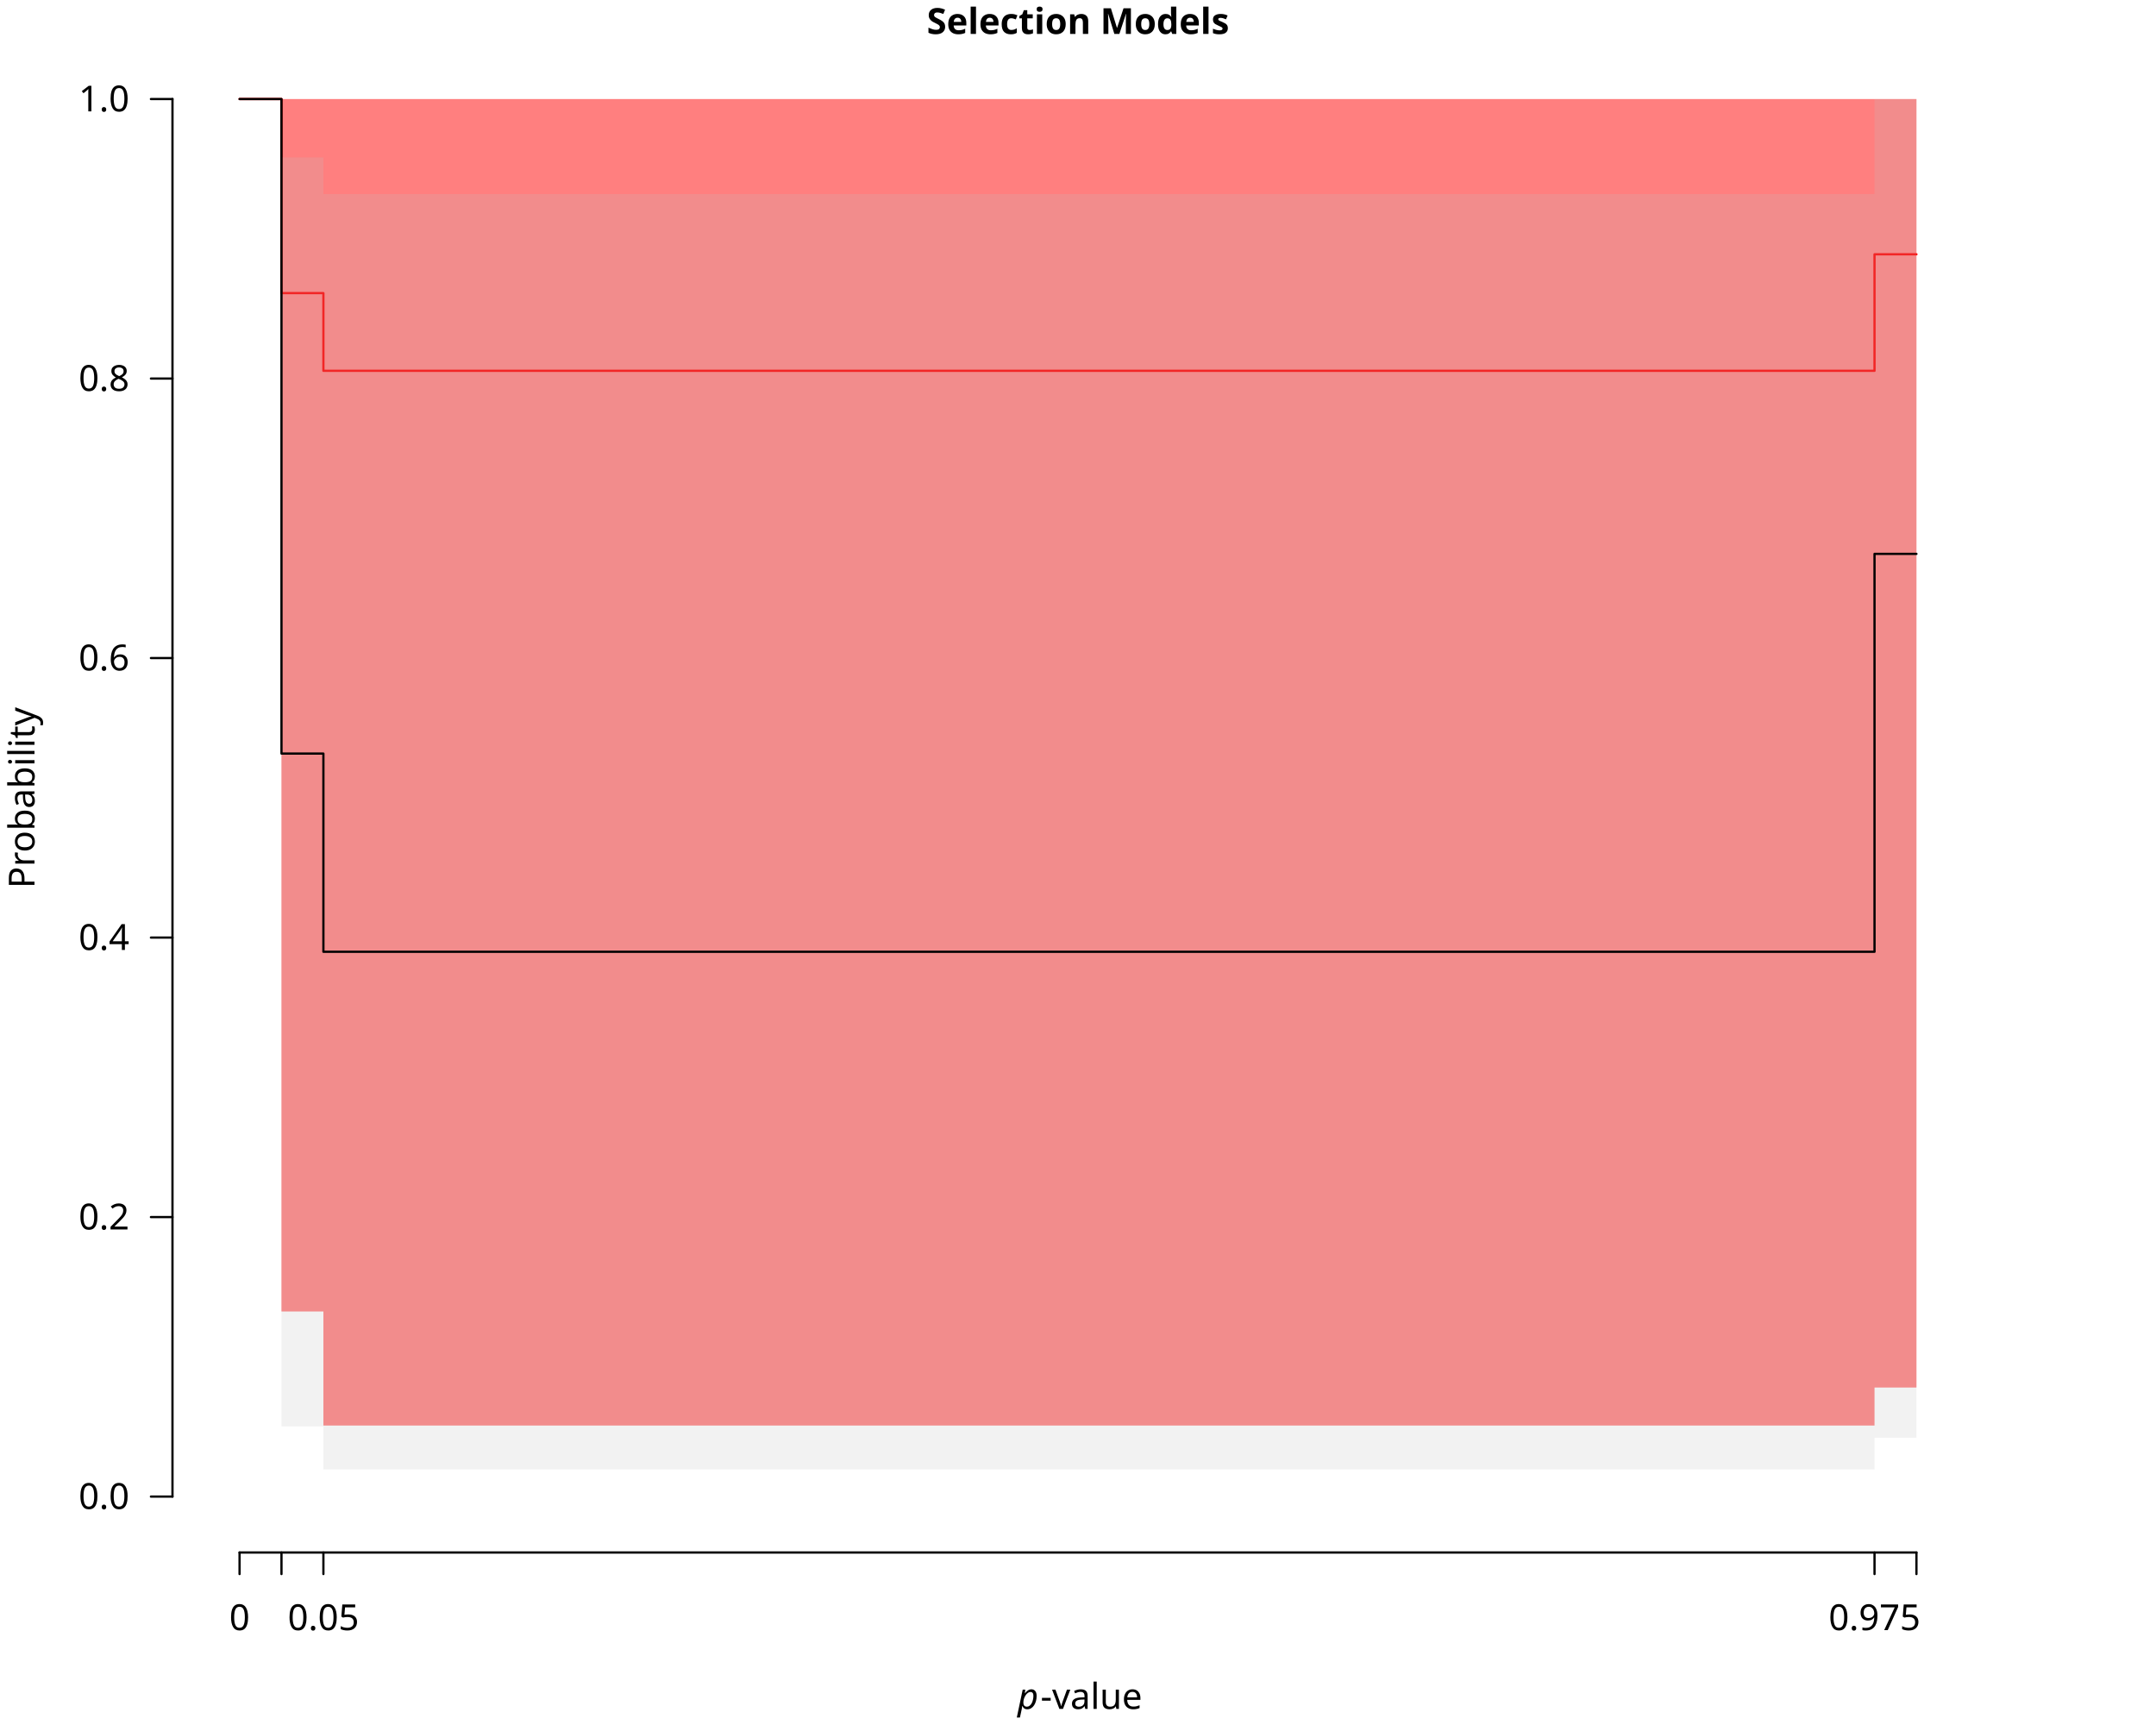
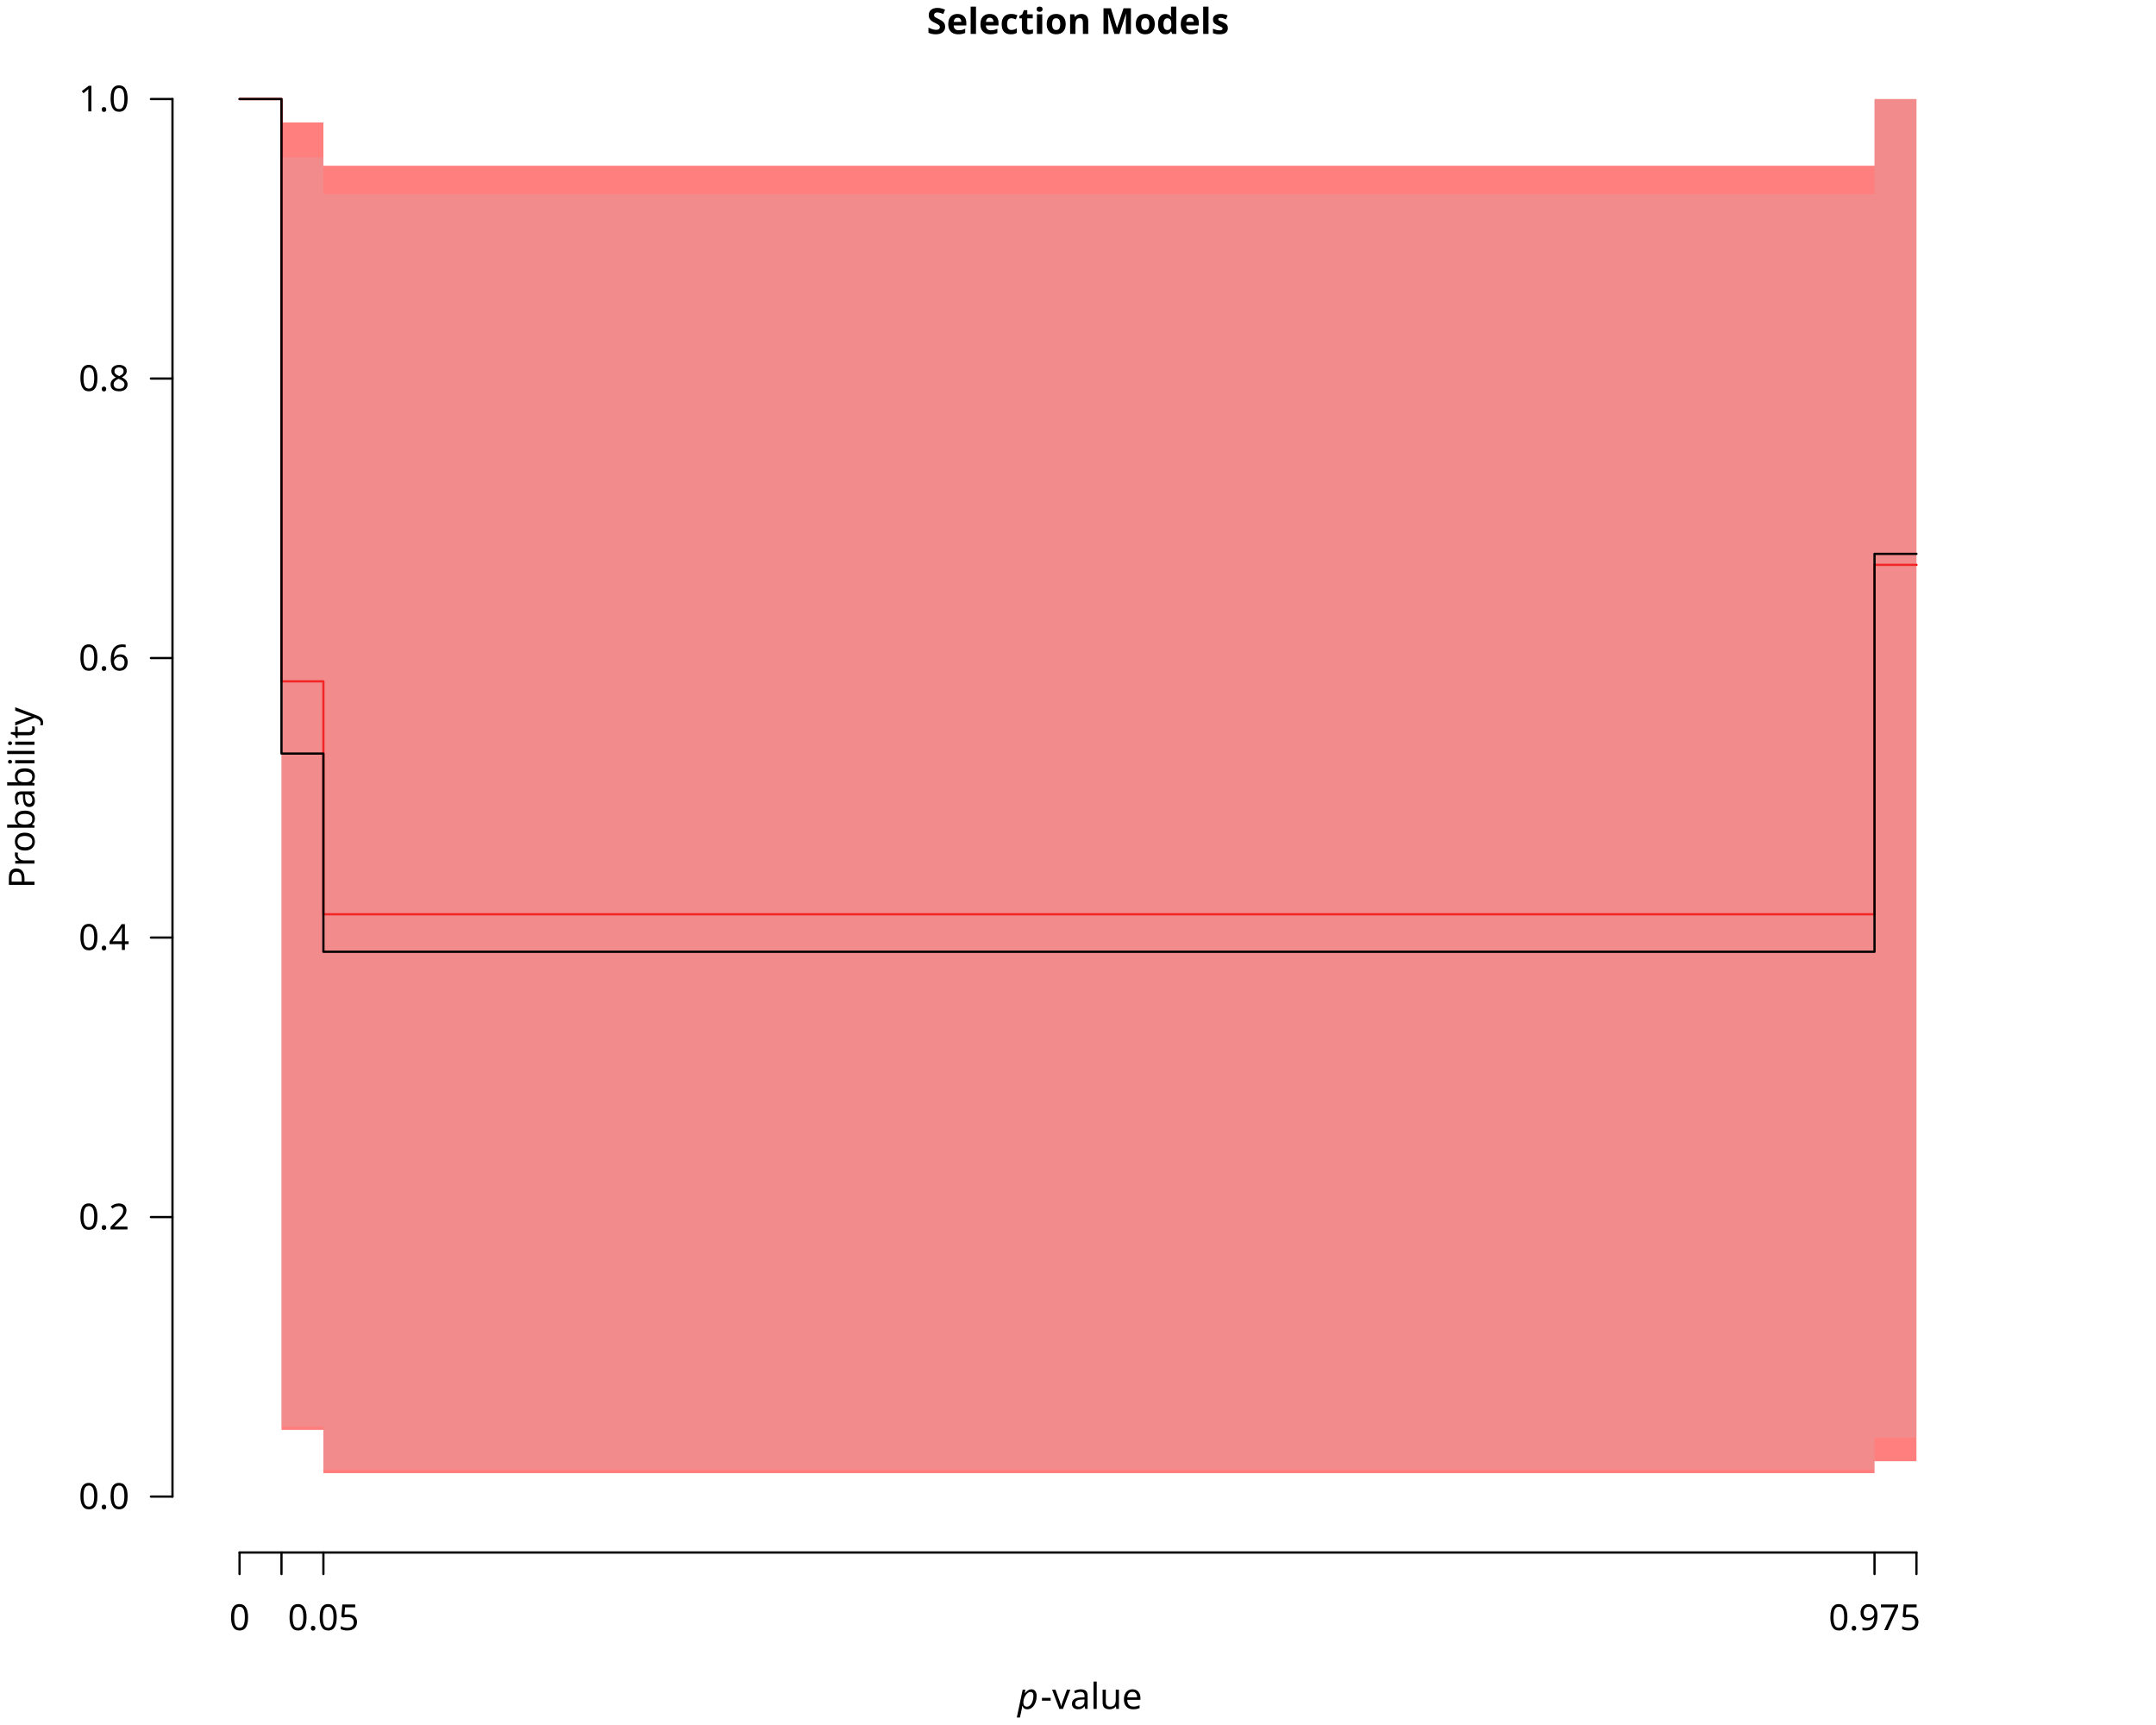
<svg xmlns="http://www.w3.org/2000/svg" class="svglite" data-engine-version="2.0" width="720.00pt" height="576.00pt" viewBox="0 0 720.00 576.00">
  <defs>
    <style type="text/css">
    .svglite line, .svglite polyline, .svglite polygon, .svglite path, .svglite rect, .svglite circle {
      fill: none;
      stroke: #000000;
      stroke-linecap: round;
      stroke-linejoin: round;
      stroke-miterlimit: 10.00;
    }
  </style>
  </defs>
  <rect width="100%" height="100%" style="stroke: none; fill: #FFFFFF;" />
  <defs>
    <clipPath id="cpMC4wMHw3MjAuMDB8MC4wMHw1NzYuMDA=">
      <rect x="0.00" y="0.00" width="720.00" height="576.00" />
    </clipPath>
  </defs>
  <g clip-path="url(#cpMC4wMHw3MjAuMDB8MC4wMHw1NzYuMDA=)">
    <text x="360.00" y="11.33" text-anchor="middle" style="font-size: 12.00px; font-weight: bold; font-family: sans;" textLength="91.40px" lengthAdjust="spacingAndGlyphs">Selection Models</text>
    <text x="339.83" y="570.63" style="font-size: 12.00px; font-style: italic; font-family: sans;" textLength="6.67px" lengthAdjust="spacingAndGlyphs">p</text>
    <text x="347.48" y="570.63" style="font-size: 12.00px; font-family: sans;" textLength="32.69px" lengthAdjust="spacingAndGlyphs">-value</text>
    <text transform="translate(11.52,266.40) rotate(-90)" text-anchor="middle" style="font-size: 12.00px; font-family: sans;" textLength="56.03px" lengthAdjust="spacingAndGlyphs">Probability</text>
    <line x1="80.00" y1="518.40" x2="640.00" y2="518.40" style="stroke-width: 0.75;" />
    <line x1="80.00" y1="518.40" x2="80.00" y2="525.60" style="stroke-width: 0.75;" />
    <line x1="94.00" y1="518.40" x2="94.00" y2="525.60" style="stroke-width: 0.75;" />
    <line x1="108.00" y1="518.40" x2="108.00" y2="525.60" style="stroke-width: 0.75;" />
    <line x1="626.00" y1="518.40" x2="626.00" y2="525.60" style="stroke-width: 0.75;" />
    <line x1="640.00" y1="518.40" x2="640.00" y2="525.60" style="stroke-width: 0.75;" />
    <text x="80.00" y="544.32" text-anchor="middle" style="font-size: 12.00px; font-family: sans;" textLength="6.67px" lengthAdjust="spacingAndGlyphs">0</text>
    <text x="108.00" y="544.32" text-anchor="middle" style="font-size: 12.00px; font-family: sans;" textLength="23.36px" lengthAdjust="spacingAndGlyphs">0.05</text>
    <text x="626.00" y="544.32" text-anchor="middle" style="font-size: 12.00px; font-family: sans;" textLength="30.03px" lengthAdjust="spacingAndGlyphs">0.975</text>
    <line x1="57.60" y1="499.73" x2="57.60" y2="33.07" style="stroke-width: 0.75;" />
    <line x1="57.60" y1="499.73" x2="50.40" y2="499.73" style="stroke-width: 0.75;" />
    <line x1="57.60" y1="406.40" x2="50.40" y2="406.40" style="stroke-width: 0.75;" />
    <line x1="57.60" y1="313.07" x2="50.40" y2="313.07" style="stroke-width: 0.75;" />
    <line x1="57.60" y1="219.73" x2="50.40" y2="219.73" style="stroke-width: 0.75;" />
    <line x1="57.60" y1="126.40" x2="50.40" y2="126.40" style="stroke-width: 0.75;" />
    <line x1="57.60" y1="33.07" x2="50.40" y2="33.07" style="stroke-width: 0.75;" />
    <text x="43.20" y="503.86" text-anchor="end" style="font-size: 12.00px; font-family: sans;" textLength="16.68px" lengthAdjust="spacingAndGlyphs">0.0</text>
    <text x="43.20" y="410.53" text-anchor="end" style="font-size: 12.00px; font-family: sans;" textLength="16.68px" lengthAdjust="spacingAndGlyphs">0.2</text>
    <text x="43.20" y="317.20" text-anchor="end" style="font-size: 12.00px; font-family: sans;" textLength="16.68px" lengthAdjust="spacingAndGlyphs">0.4</text>
    <text x="43.20" y="223.86" text-anchor="end" style="font-size: 12.00px; font-family: sans;" textLength="16.68px" lengthAdjust="spacingAndGlyphs">0.6</text>
    <text x="43.20" y="130.53" text-anchor="end" style="font-size: 12.00px; font-family: sans;" textLength="16.68px" lengthAdjust="spacingAndGlyphs">0.8</text>
    <text x="43.20" y="37.20" text-anchor="end" style="font-size: 12.00px; font-family: sans;" textLength="16.68px" lengthAdjust="spacingAndGlyphs">1.0</text>
  </g>
  <defs>
    <clipPath id="cpNTcuNjB8NjYyLjQwfDE0LjQwfDUxOC40MA==">
      <rect x="57.60" y="14.40" width="604.80" height="504.00" />
    </clipPath>
  </defs>
  <g clip-path="url(#cpNTcuNjB8NjYyLjQwfDE0LjQwfDUxOC40MA==)">
-     <polygon points="80.00,33.07 94.00,33.07 94.00,437.92 108.00,437.92 108.00,476.00 626.00,476.00 626.00,463.31 640.00,463.31 640.00,33.07 626.00,33.07 626.00,33.07 108.00,33.07 108.00,33.07 94.00,33.07 94.00,33.07 80.00,33.07 " style="stroke-width: 0.75; stroke: none; fill: #FF0000; fill-opacity: 0.50;" />
-     <polyline points="80.00,33.07 94.00,33.07 94.00,97.88 108.00,97.88 108.00,123.81 626.00,123.81 626.00,84.92 640.00,84.92 " style="stroke-width: 0.75; stroke: #FF0000;" />
+     <polygon points="80.00,33.07 94.00,33.07 94.00,477.46 108.00,477.46 108.00,491.91 626.00,491.91 626.00,487.92 640.00,487.92 640.00,33.07 626.00,33.07 626.00,55.34 108.00,55.34 108.00,40.89 94.00,40.89 94.00,33.07 80.00,33.07 " style="stroke-width: 0.75; stroke: none; fill: #FF0000; fill-opacity: 0.50;" />
+     <polyline points="80.00,33.07 94.00,33.07 94.00,227.51 108.00,227.51 108.00,305.29 626.00,305.29 626.00,188.62 640.00,188.62 " style="stroke-width: 0.75; stroke: #FF0000;" />
    <polygon points="80.00,33.07 94.00,33.07 94.00,476.30 108.00,476.30 108.00,490.66 626.00,490.66 626.00,480.08 640.00,480.08 640.00,33.07 626.00,33.07 626.00,64.80 108.00,64.80 108.00,52.56 94.00,52.56 94.00,33.07 80.00,33.07 " style="stroke-width: 0.75; stroke: none; fill: #BEBEBE; fill-opacity: 0.20;" />
    <polyline points="80.00,33.07 94.00,33.07 94.00,251.63 108.00,251.63 108.00,317.81 626.00,317.81 626.00,184.94 640.00,184.94 " style="stroke-width: 0.75;" />
  </g>
</svg>
